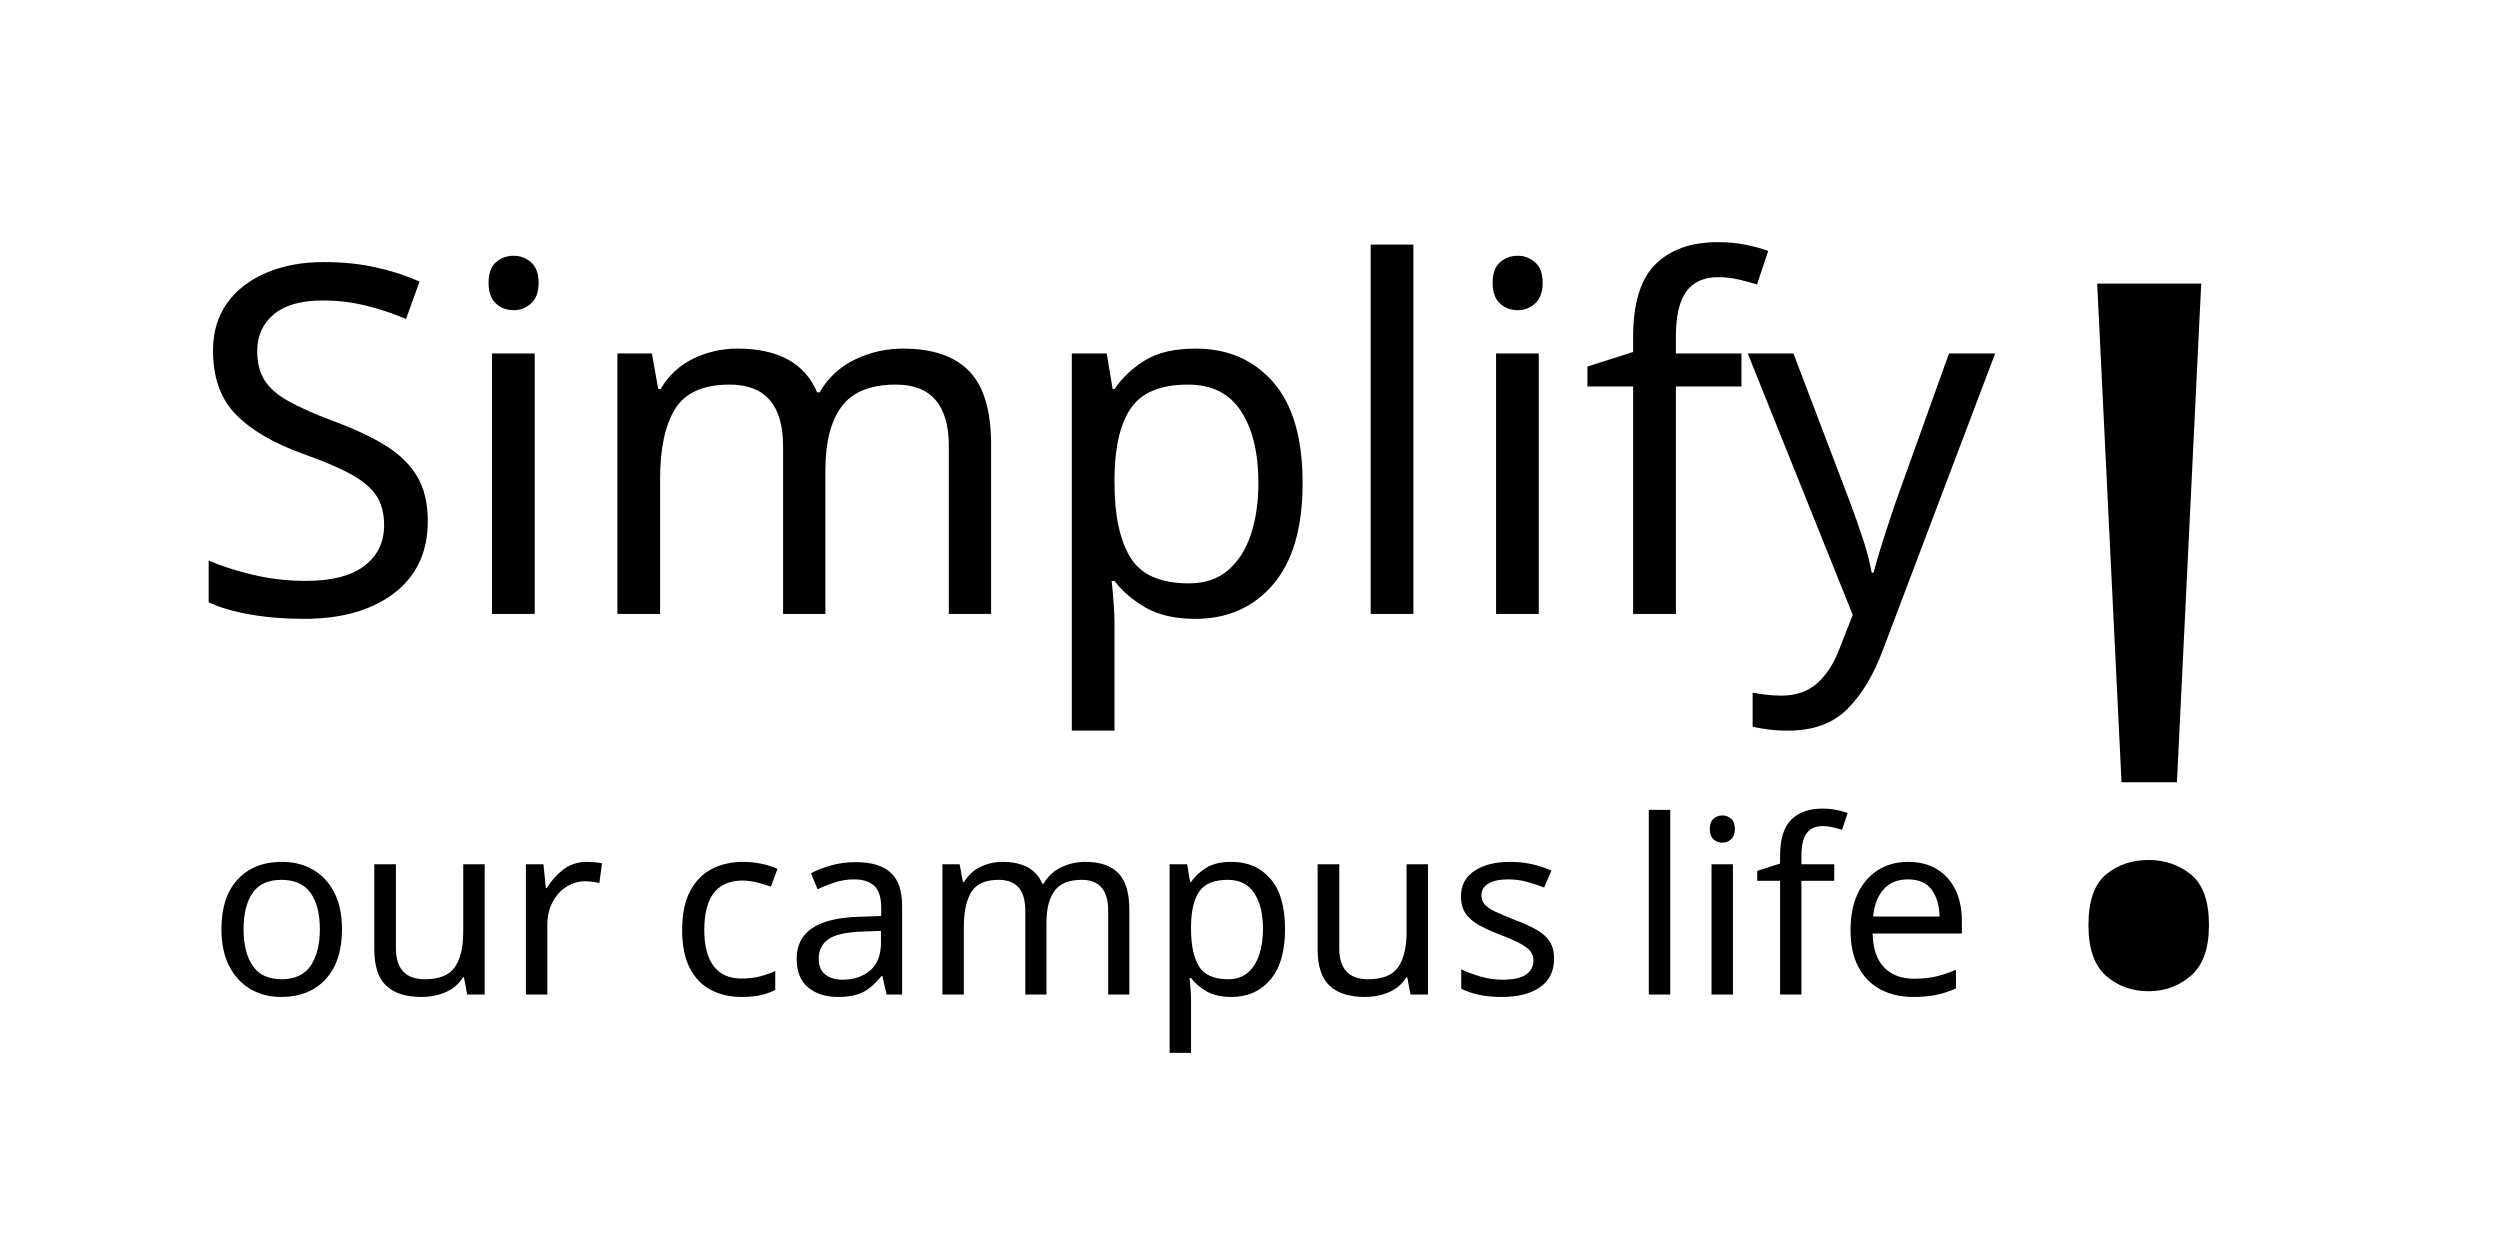
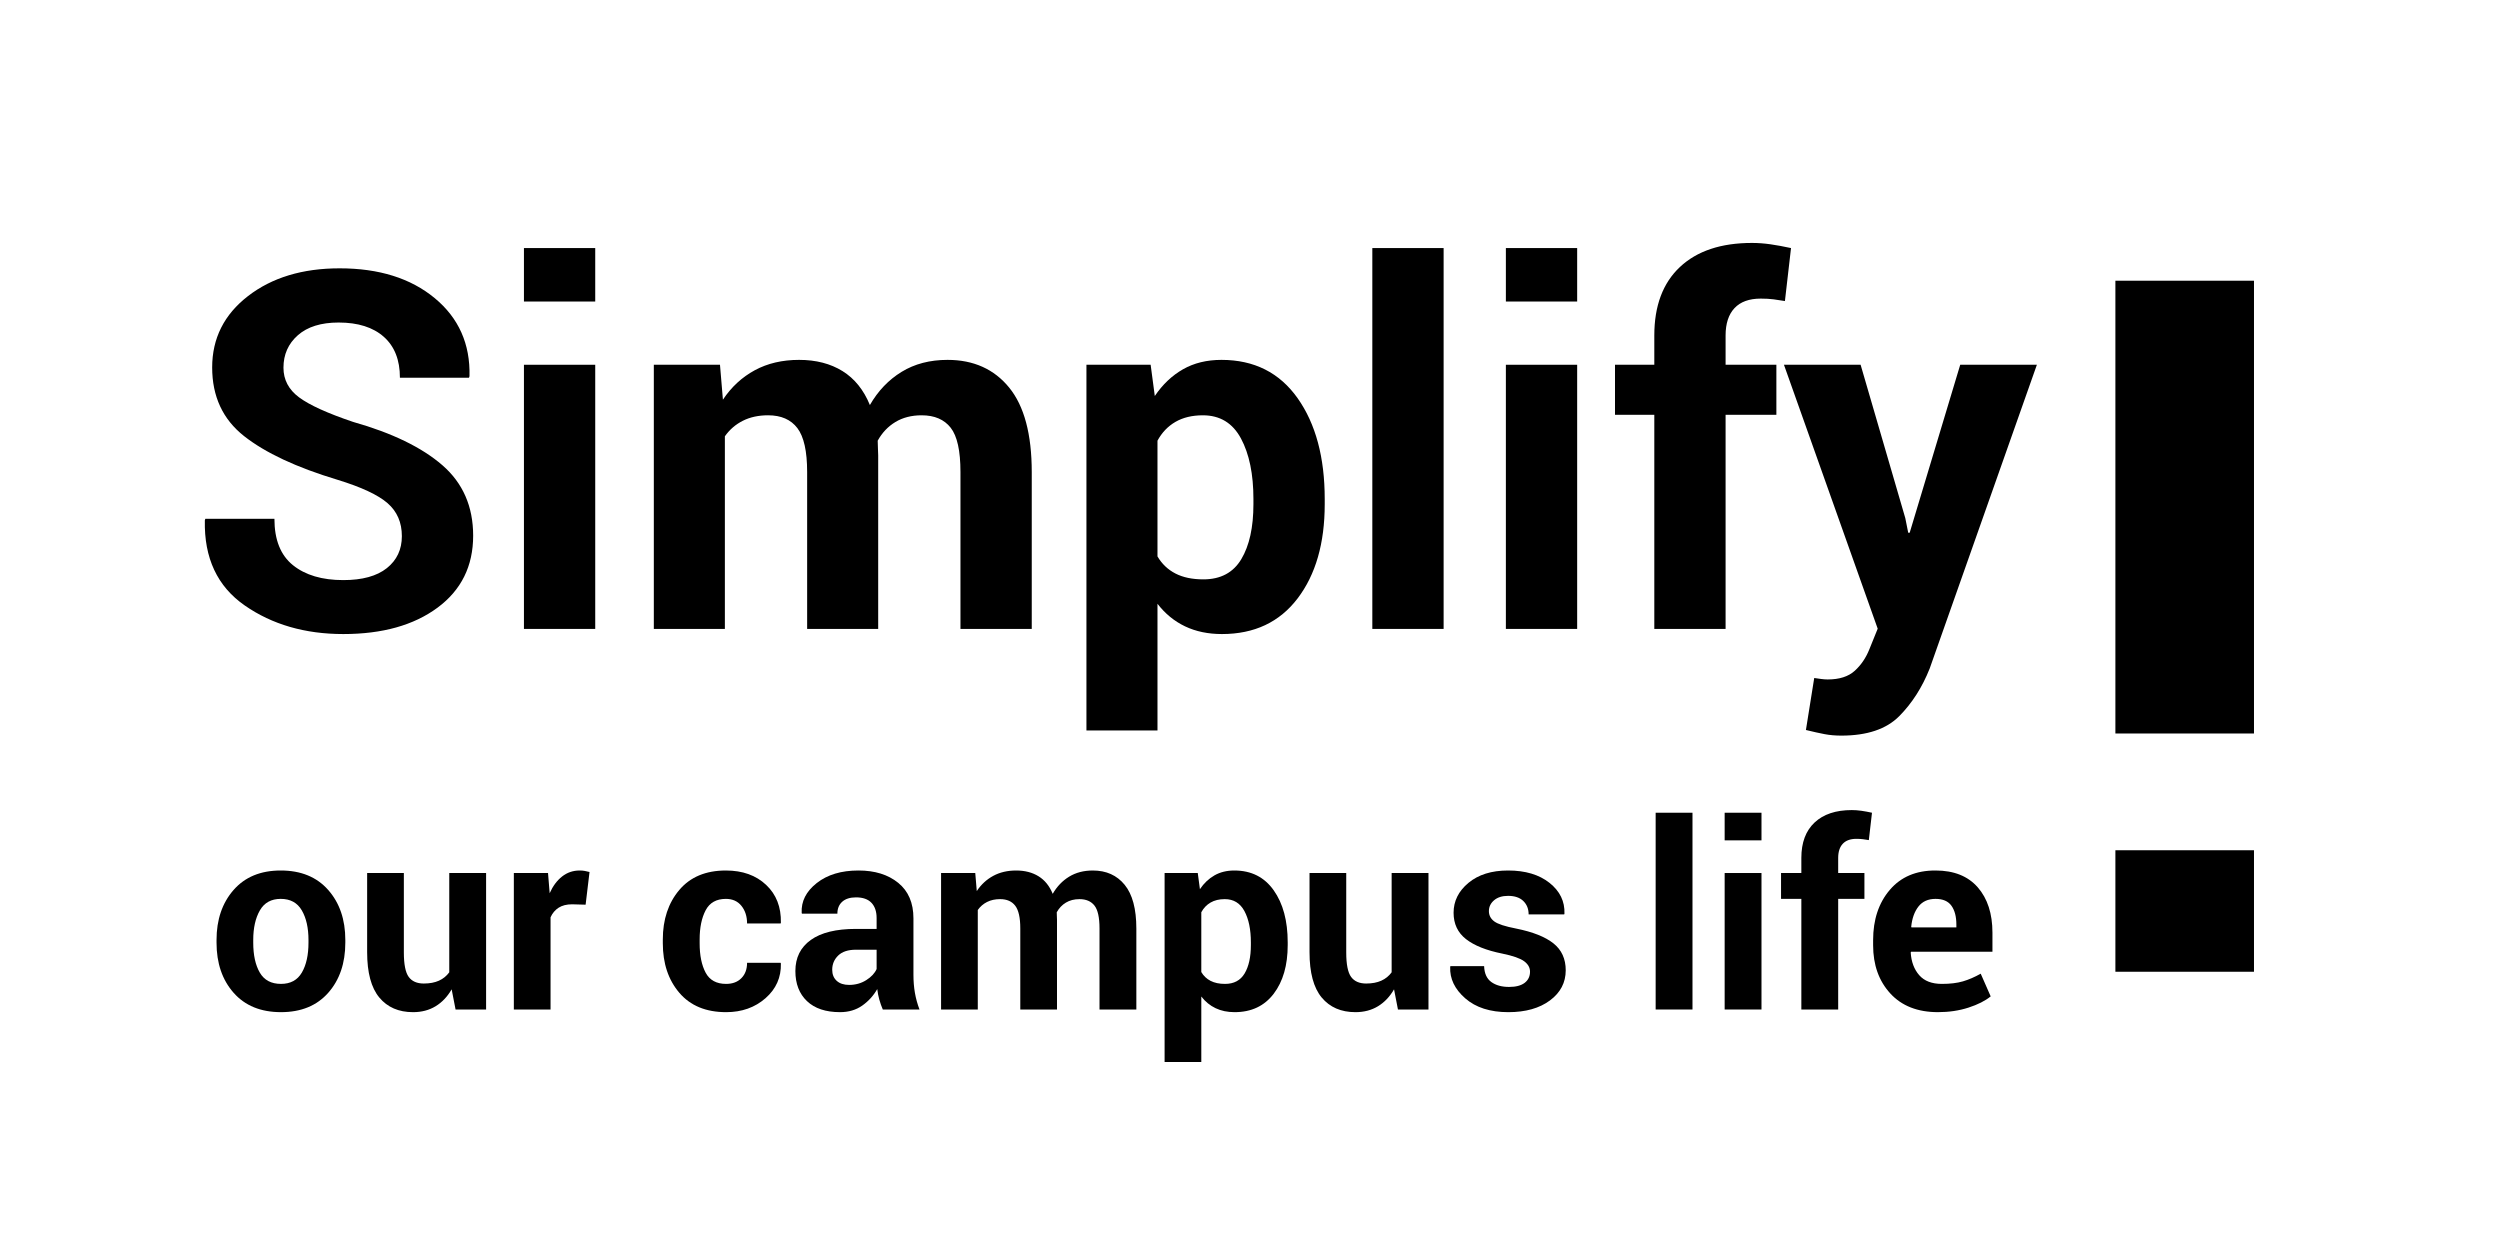
<svg xmlns="http://www.w3.org/2000/svg" version="1.1" id="图层_1" x="0px" y="0px" width="600px" height="300px" viewBox="0 0 600 300" enable-background="new 0 0 600 300" xml:space="preserve">
-   <rect x="44.123" y="47.569" fill="none" width="440.308" height="129.6" />
-   <text transform="matrix(1 0 0 1 44.1239 147.3516)" font-family="'Roboto-Bold'" font-size="116.64">Simplify</text>
-   <rect x="49.938" y="188.8" fill="none" width="434.492" height="68.954" />
-   <text transform="matrix(1 0 0 1 49.9393 238.6914)" font-family="'Roboto-Bold'" font-size="58.32">our campus life</text>
-   <rect x="484.431" y="35.066" fill="none" width="71.446" height="210.185" />
-   <text transform="matrix(1 0 0 1 484.4317 234.6299)" font-family="'Roboto-Bold'" font-size="233.28">!</text>
+   <rect x="44.123" y="51.159" fill="none" width="440.308" height="129.6" />
+   <g enable-background="new    ">
+     <path d="M96.448,128.676c0-3.281-1.143-5.918-3.428-7.91s-6.299-3.867-12.041-5.625c-9.844-2.968-17.314-6.465-22.412-10.488   c-5.098-4.022-7.646-9.512-7.646-16.465c0-6.992,2.871-12.705,8.613-17.139c5.742-4.433,13.066-6.65,21.973-6.65   c9.453,0,17.06,2.383,22.822,7.148c5.761,4.767,8.544,11.016,8.35,18.75l-0.117,0.352H95.98c0-4.257-1.289-7.529-3.867-9.814   s-6.192-3.428-10.84-3.428c-4.219,0-7.481,1.017-9.785,3.047c-2.305,2.031-3.457,4.629-3.457,7.793c0,2.892,1.25,5.265,3.75,7.119   c2.5,1.855,6.816,3.818,12.949,5.889c9.375,2.657,16.523,6.123,21.445,10.4s7.383,9.912,7.383,16.904   c0,7.305-2.852,13.066-8.555,17.285c-5.704,4.219-13.242,6.328-22.617,6.328c-9.18,0-17.061-2.285-23.643-6.855   c-6.583-4.57-9.776-11.387-9.58-20.449l0.117-0.352h16.582c0,5.039,1.484,8.751,4.453,11.133c2.968,2.383,6.992,3.574,12.07,3.574   c4.57,0,8.057-0.957,10.459-2.871C95.247,134.438,96.448,131.879,96.448,128.676z" />
+     <path d="M142.855,72.367h-17.109V59.535h17.109V72.367z M142.855,150.941h-17.109V87.543h17.109V150.941z" />
+     <path d="M172.796,87.543l0.703,8.379c2.031-3.047,4.58-5.399,7.646-7.061c3.066-1.66,6.611-2.49,10.635-2.49   c4.062,0,7.539,0.899,10.43,2.695c2.89,1.797,5.078,4.512,6.563,8.145c1.953-3.398,4.492-6.055,7.617-7.969   c3.125-1.913,6.797-2.871,11.016-2.871c6.25,0,11.181,2.218,14.795,6.65c3.613,4.434,5.42,11.201,5.42,20.303v37.617h-17.109   v-37.676c0-5.077-0.782-8.613-2.344-10.605c-1.563-1.992-3.887-2.988-6.973-2.988c-2.422,0-4.522,0.537-6.299,1.611   c-1.778,1.075-3.193,2.569-4.248,4.482c0,0.742,0.019,1.377,0.059,1.904c0.039,0.527,0.059,1.064,0.059,1.611v41.66h-17.051   v-37.676c0-4.96-0.782-8.467-2.344-10.518c-1.563-2.051-3.907-3.076-7.031-3.076c-2.305,0-4.327,0.439-6.064,1.318   c-1.739,0.879-3.174,2.119-4.307,3.721v46.23h-17.051V87.543H172.796z" />
+     <path d="M317.933,121c0,9.375-2.168,16.914-6.504,22.617c-4.336,5.704-10.392,8.555-18.164,8.555c-3.32,0-6.27-0.615-8.848-1.846   s-4.786-3.037-6.621-5.42v30.41h-17.051V87.543h15.41l0.996,7.5c1.875-2.773,4.131-4.912,6.768-6.416   c2.637-1.503,5.713-2.256,9.229-2.256c7.852,0,13.945,3.067,18.281,9.199c4.336,6.133,6.504,14.2,6.504,24.199V121z    M300.823,119.77c0-5.977-0.996-10.819-2.988-14.531c-1.992-3.711-5.039-5.566-9.141-5.566c-2.578,0-4.775,0.527-6.592,1.582   s-3.252,2.559-4.307,4.512v27.773c1.055,1.797,2.49,3.164,4.307,4.102s4.052,1.406,6.709,1.406c4.14,0,7.178-1.62,9.111-4.863   c1.934-3.242,2.9-7.637,2.9-13.184V119.77z" />
+     <path d="M346.468,150.941h-17.109V59.535h17.109V150.941z" />
+     <path d="M378.519,72.367h-17.109V59.535h17.109V72.367z M378.519,150.941h-17.109V87.543h17.109V150.941z" />
+     <path d="M397.034,150.941V99.555h-9.434V87.543h9.434v-7.031c0-7.109,2.051-12.588,6.152-16.436   c4.102-3.847,9.863-5.771,17.285-5.771c1.444,0,2.92,0.108,4.424,0.322c1.503,0.215,3.154,0.519,4.951,0.908l-1.465,12.715   c-0.938-0.155-1.846-0.293-2.725-0.41s-1.904-0.176-3.076-0.176c-2.774,0-4.873,0.762-6.299,2.285   c-1.427,1.523-2.139,3.712-2.139,6.563v7.031h12.188v12.012h-12.188v51.387H397.034z" />
+     <path d="M457.269,124.34l0.703,3.516h0.352l12.129-40.313h18.398l-25.723,72.891c-1.797,4.531-4.239,8.35-7.324,11.455   c-3.086,3.105-7.715,4.658-13.887,4.658c-1.445,0-2.783-0.117-4.014-0.352s-2.725-0.566-4.482-0.996l1.992-12.48   c0.507,0.078,1.055,0.155,1.641,0.234c0.586,0.078,1.113,0.117,1.582,0.117c2.813,0,4.98-0.694,6.504-2.08   c1.523-1.387,2.695-3.115,3.516-5.186l1.992-4.922l-22.5-63.34h18.398L457.269,124.34z" />
+   </g>
+   <rect x="49.938" y="192.39" fill="none" width="434.492" height="68.954" />
+   <g enable-background="new    ">
+     <path d="M51.968,225.601c0-4.884,1.362-8.886,4.087-12.003c2.725-3.119,6.499-4.678,11.322-4.678c4.844,0,8.638,1.555,11.383,4.662   c2.745,3.108,4.117,7.114,4.117,12.019v0.636c0,4.925-1.368,8.936-4.102,12.033c-2.735,3.099-6.514,4.647-11.337,4.647   c-4.844,0-8.633-1.549-11.368-4.647c-2.735-3.098-4.102-7.108-4.102-12.033V225.601z M60.777,226.236   c0,2.987,0.524,5.384,1.574,7.189c1.049,1.807,2.745,2.71,5.086,2.71c2.28,0,3.951-0.908,5.01-2.725s1.589-4.208,1.589-7.175   v-0.636c0-2.906-0.535-5.277-1.604-7.114c-1.07-1.836-2.755-2.755-5.056-2.755c-2.281,0-3.951,0.923-5.01,2.771   c-1.06,1.846-1.589,4.213-1.589,7.099V226.236z" />
+     <path d="M108.397,237.438c-1.009,1.756-2.291,3.108-3.845,4.057c-1.554,0.948-3.36,1.423-5.419,1.423   c-3.451,0-6.151-1.17-8.098-3.512c-1.948-2.341-2.921-5.974-2.921-10.898v-18.981h8.81v19.042c0,2.866,0.388,4.829,1.166,5.888   c0.777,1.061,1.983,1.59,3.618,1.59c1.413,0,2.624-0.227,3.633-0.682c1.009-0.453,1.836-1.124,2.482-2.013v-23.825h8.84v32.756   h-7.326L108.397,237.438z" />
+     <path d="M140.548,217.124l-3.239-0.091c-1.312,0-2.392,0.272-3.239,0.817s-1.494,1.313-1.938,2.301v22.13h-8.81v-32.756h8.204   l0.394,4.844c0.767-1.715,1.761-3.053,2.982-4.012c1.221-0.958,2.628-1.438,4.223-1.438c0.444,0,0.853,0.035,1.226,0.105   c0.373,0.071,0.751,0.157,1.135,0.258L140.548,217.124z" />
+     <path d="M174.272,236.136c1.534,0,2.755-0.459,3.663-1.378c0.908-0.918,1.362-2.144,1.362-3.678h8.053l0.061,0.182   c0.081,3.311-1.15,6.08-3.693,8.311c-2.543,2.229-5.691,3.345-9.445,3.345c-4.844,0-8.588-1.549-11.231-4.647   c-2.644-3.098-3.966-7.058-3.966-11.882v-0.908c0-4.803,1.317-8.765,3.951-11.882c2.634-3.119,6.362-4.678,11.186-4.678   c3.996,0,7.215,1.15,9.657,3.451c2.442,2.301,3.623,5.328,3.542,9.082l-0.061,0.182h-8.053c0-1.695-0.449-3.104-1.347-4.223   c-0.898-1.121-2.145-1.681-3.739-1.681c-2.281,0-3.9,0.913-4.859,2.739c-0.959,1.827-1.438,4.163-1.438,7.009v0.908   c0,2.906,0.479,5.258,1.438,7.054C170.312,235.238,171.951,236.136,174.272,236.136z" />
+     <path d="M211.872,242.281c-0.323-0.746-0.601-1.533-0.833-2.361c-0.232-0.827-0.399-1.675-0.5-2.543   c-0.908,1.595-2.109,2.917-3.603,3.966c-1.494,1.049-3.27,1.574-5.328,1.574c-3.431,0-6.075-0.883-7.932-2.649   c-1.857-1.766-2.785-4.172-2.785-7.22c0-3.209,1.236-5.696,3.708-7.462c2.472-1.767,6.08-2.649,10.823-2.649h4.965v-2.604   c0-1.574-0.414-2.795-1.241-3.663c-0.828-0.867-2.059-1.302-3.693-1.302c-1.433,0-2.538,0.349-3.315,1.044   c-0.777,0.697-1.166,1.65-1.166,2.861h-8.507l-0.061-0.182c-0.142-2.765,1.064-5.151,3.618-7.16   c2.553-2.008,5.888-3.012,10.005-3.012c3.936,0,7.119,0.989,9.551,2.967c2.432,1.979,3.648,4.813,3.648,8.507v13.532   c0,1.534,0.116,2.978,0.348,4.329c0.232,1.353,0.6,2.694,1.105,4.026H211.872z M203.789,236.378c1.534,0,2.906-0.383,4.117-1.15   c1.211-0.767,2.038-1.654,2.482-2.664v-4.632h-4.965c-1.877,0-3.295,0.465-4.253,1.393c-0.959,0.929-1.438,2.069-1.438,3.421   c0,1.11,0.358,1.993,1.075,2.649C201.523,236.05,202.518,236.378,203.789,236.378z" />
+     <path d="M234.063,209.525l0.363,4.329c1.049-1.574,2.366-2.79,3.951-3.647c1.584-0.858,3.416-1.287,5.495-1.287   c2.099,0,3.895,0.465,5.389,1.393c1.493,0.929,2.624,2.331,3.391,4.208c1.009-1.756,2.321-3.128,3.936-4.117   c1.614-0.988,3.512-1.483,5.691-1.483c3.229,0,5.777,1.146,7.644,3.436c1.867,2.291,2.8,5.788,2.8,10.49v19.436h-8.84v-19.466   c0-2.623-0.404-4.45-1.211-5.479c-0.808-1.029-2.008-1.544-3.603-1.544c-1.251,0-2.336,0.277-3.254,0.833   c-0.918,0.555-1.65,1.327-2.195,2.315c0,0.384,0.01,0.712,0.03,0.983c0.02,0.273,0.03,0.551,0.03,0.833v21.524h-8.81v-19.466   c0-2.563-0.404-4.374-1.211-5.435c-0.808-1.059-2.019-1.589-3.633-1.589c-1.191,0-2.235,0.228-3.133,0.681   c-0.898,0.455-1.64,1.096-2.225,1.923v23.886h-8.81v-32.756H234.063z" />
+     <path d="M309.05,226.812c0,4.844-1.12,8.739-3.36,11.686c-2.24,2.947-5.369,4.42-9.385,4.42c-1.716,0-3.239-0.317-4.571-0.954   c-1.332-0.635-2.473-1.568-3.421-2.8v15.712h-8.81v-45.35h7.962l0.515,3.875c0.969-1.433,2.135-2.538,3.496-3.314   c1.363-0.777,2.952-1.166,4.769-1.166c4.057,0,7.205,1.585,9.445,4.753c2.24,3.169,3.36,7.337,3.36,12.503V226.812z    M300.21,226.176c0-3.088-0.515-5.59-1.544-7.508c-1.029-1.917-2.604-2.876-4.723-2.876c-1.332,0-2.468,0.272-3.405,0.817   c-0.939,0.545-1.681,1.322-2.226,2.331v14.35c0.545,0.929,1.287,1.635,2.226,2.119c0.938,0.484,2.093,0.727,3.466,0.727   c2.139,0,3.708-0.837,4.708-2.513c0.998-1.675,1.498-3.945,1.498-6.812V226.176z" />
+     <path d="M334.57,237.438c-1.01,1.756-2.291,3.108-3.845,4.057c-1.555,0.948-3.36,1.423-5.419,1.423c-3.451,0-6.15-1.17-8.099-3.512   c-1.947-2.341-2.921-5.974-2.921-10.898v-18.981h8.81v19.042c0,2.866,0.389,4.829,1.166,5.888c0.776,1.061,1.982,1.59,3.617,1.59   c1.412,0,2.623-0.227,3.633-0.682c1.009-0.453,1.836-1.124,2.482-2.013v-23.825h8.84v32.756h-7.326L334.57,237.438z" />
+     <path d="M367.205,233.199c0-0.969-0.47-1.801-1.407-2.498c-0.939-0.695-2.68-1.306-5.223-1.831   c-3.835-0.767-6.746-1.927-8.734-3.481c-1.987-1.554-2.981-3.663-2.981-6.327c0-2.805,1.19-5.196,3.572-7.175   c2.381-1.978,5.55-2.967,9.506-2.967c4.137,0,7.452,0.989,9.944,2.967c2.493,1.979,3.688,4.44,3.588,7.387l-0.061,0.182h-8.537   c0-1.312-0.424-2.381-1.271-3.209c-0.848-0.827-2.069-1.241-3.663-1.241c-1.413,0-2.533,0.354-3.36,1.06   c-0.828,0.707-1.241,1.574-1.241,2.604c0,1.01,0.429,1.832,1.286,2.467c0.858,0.637,2.599,1.207,5.223,1.711   c4.016,0.808,7.008,1.993,8.977,3.557c1.967,1.564,2.951,3.72,2.951,6.464c0,2.947-1.262,5.358-3.784,7.235   c-2.523,1.877-5.854,2.815-9.99,2.815c-4.359,0-7.806-1.104-10.339-3.315c-2.532-2.209-3.738-4.727-3.617-7.553l0.061-0.182h8.083   c0.061,1.756,0.636,3.027,1.726,3.814s2.513,1.181,4.269,1.181c1.635,0,2.881-0.328,3.739-0.983   C366.776,235.223,367.205,234.33,367.205,233.199z" />
+     <path d="M406.197,242.281h-8.84v-47.227h8.84V242.281z" />
+     <path d="M422.757,201.685h-8.84v-6.63h8.84V201.685z M422.757,242.281h-8.84v-32.756h8.84V242.281z" />
+     <path d="M432.323,242.281v-26.55h-4.874v-6.206h4.874v-3.633c0-3.673,1.06-6.504,3.179-8.492c2.119-1.987,5.096-2.981,8.931-2.981   c0.746,0,1.509,0.056,2.285,0.167c0.777,0.11,1.63,0.268,2.559,0.469l-0.757,6.569c-0.484-0.08-0.954-0.151-1.407-0.212   c-0.455-0.061-0.984-0.091-1.59-0.091c-1.434,0-2.518,0.394-3.254,1.181c-0.737,0.787-1.105,1.918-1.105,3.391v3.633h6.297v6.206   h-6.297v26.55H432.323z" />
+     <path d="M465.109,242.917c-4.885,0-8.699-1.499-11.443-4.495c-2.745-2.998-4.117-6.857-4.117-11.58v-1.211   c0-4.904,1.332-8.92,3.996-12.049c2.664-3.128,6.327-4.682,10.989-4.662c4.399,0,7.775,1.348,10.127,4.041   c2.351,2.695,3.526,6.323,3.526,10.884v4.571h-19.526l-0.091,0.182c0.141,2.24,0.822,4.057,2.044,5.449   c1.221,1.393,3.031,2.089,5.434,2.089c1.978,0,3.658-0.201,5.041-0.605c1.382-0.403,2.81-1.019,4.283-1.847l2.392,5.449   c-1.313,1.07-3.088,1.968-5.328,2.694S467.753,242.917,465.109,242.917z M464.534,215.731c-1.776,0-3.144,0.61-4.102,1.831   c-0.959,1.222-1.54,2.842-1.741,4.859l0.061,0.151h10.777v-0.666c0-1.917-0.394-3.426-1.181-4.526   C467.562,216.281,466.29,215.731,464.534,215.731z" />
+   </g>
+   <rect x="484.431" y="38.656" fill="none" width="71.446" height="210.185" />
+   <g enable-background="new    ">
+     <path d="M540.956,176.039h-33.261V67.372h33.261V176.039z M540.956,233.22h-33.261v-29.16h33.261V233.22z" />
+   </g>
</svg>
